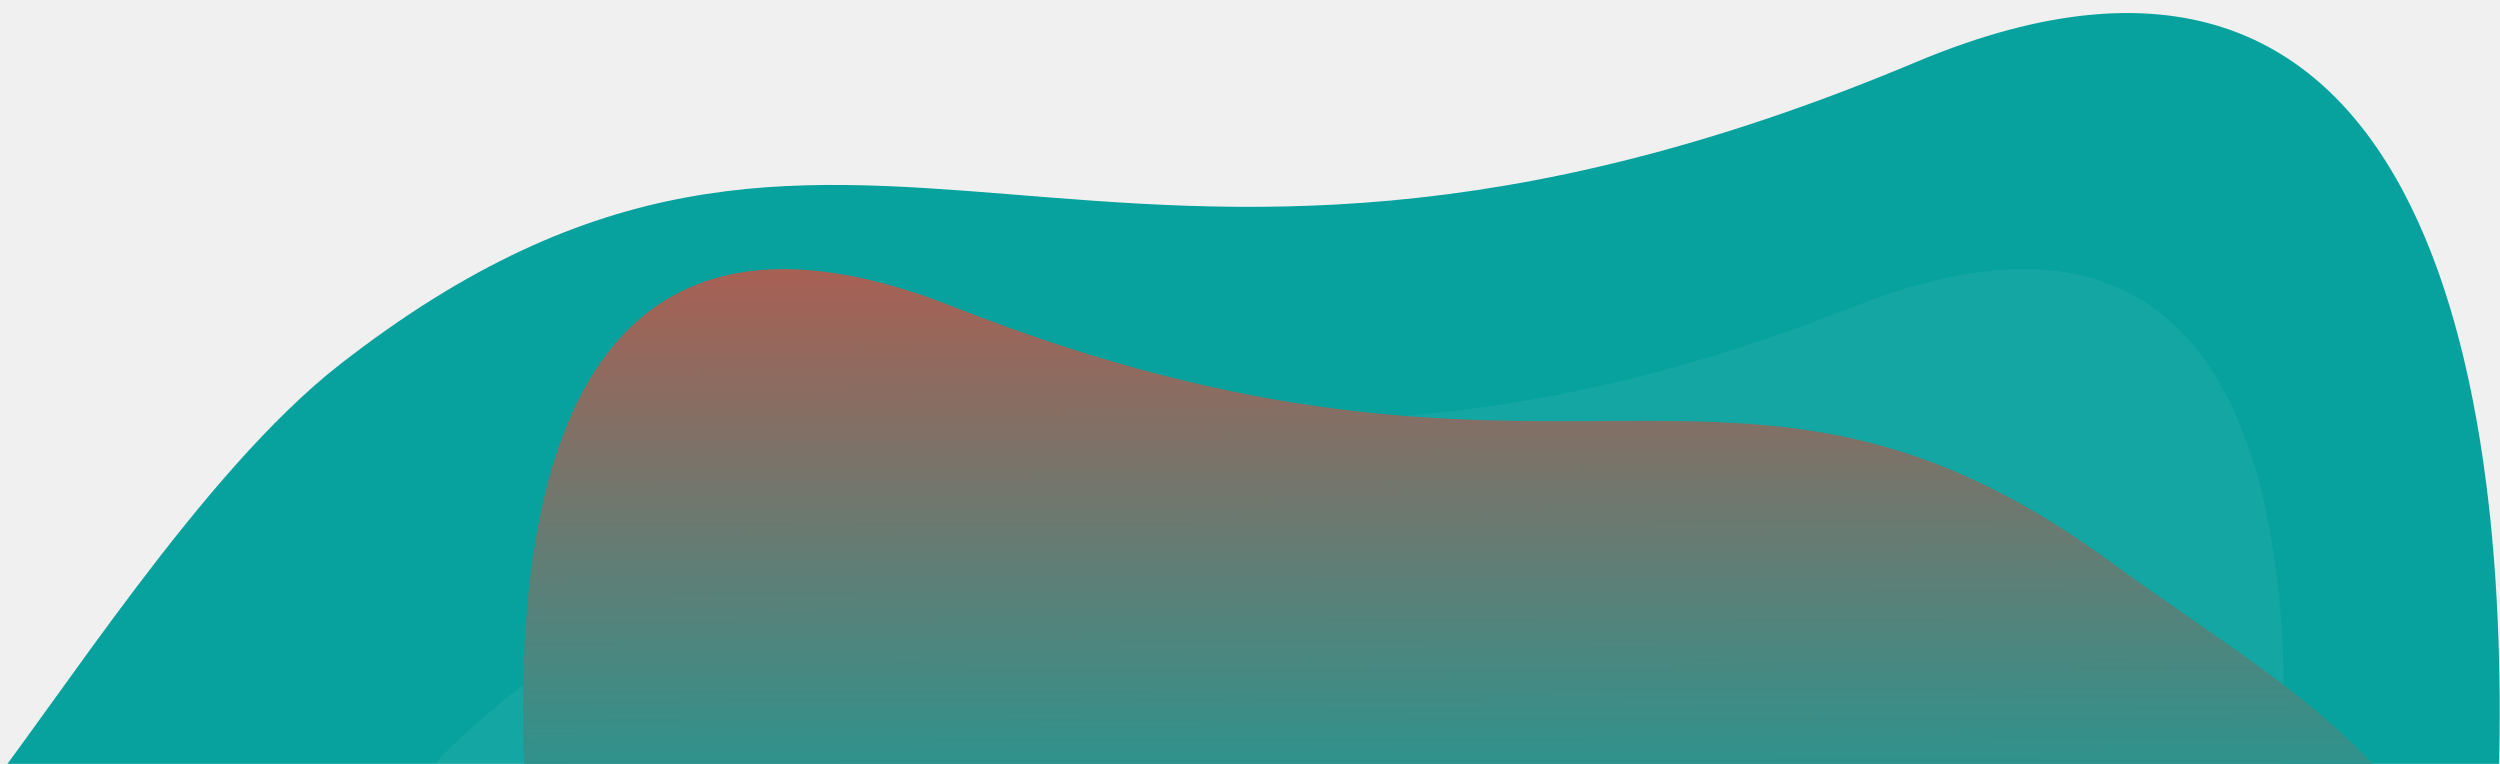
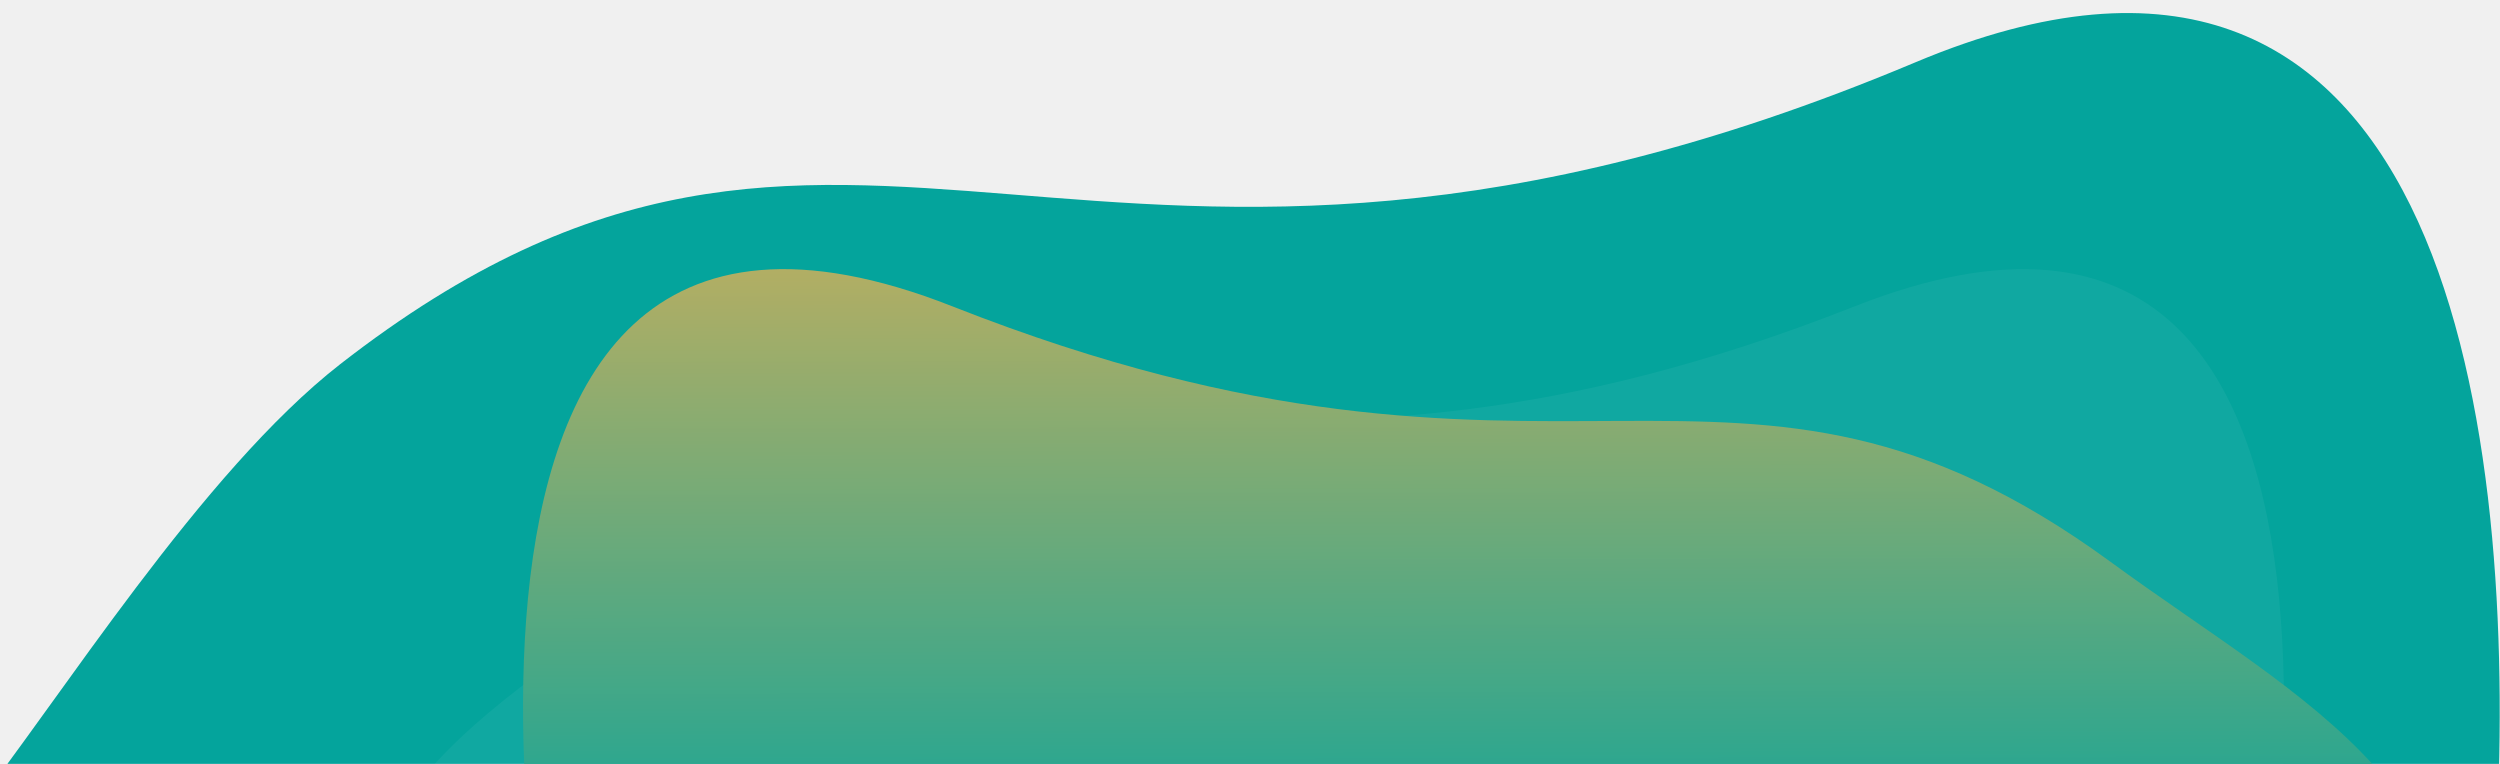
<svg xmlns="http://www.w3.org/2000/svg" height="517" viewBox="0 0 1692 517" width="1692">
  <clipPath id="a">
    <path d="m159 5841h1692v517h-1692z" />
  </clipPath>
  <linearGradient id="b" gradientUnits="objectBoundingBox" x1=".404" x2=".411" y1="-.343" y2=".819">
-     <stop offset="0" stop-color="#EB4434" />
-     <stop offset="1" stop-color="#08A29E" />
+     <stop offset="0" stop-color="#fab24c" />
+     <stop offset="1" stop-color="#04a49c" />
  </linearGradient>
  <g clip-path="url(#a)" transform="translate(-159 -5841)">
-     <path d="m-52.41 1302c62.21-79.011 157.84-232.31 251.61-305.49 347.561-270.678 504.052 31.946 1066.283-204.393 356.452-149.838 405.56 239.187 393.783 508.735z" fill="#08A29E" transform="translate(190 5091)" />
+     <path d="m-52.41 1302c62.21-79.011 157.84-232.31 251.61-305.49 347.561-270.678 504.052 31.946 1066.283-204.393 356.452-149.838 405.56 239.187 393.783 508.735z" fill="#04a49c" transform="translate(190 5091)" />
    <path d="m-113.148 1297.79c-41.4-185.711 96.459-247.977 228.027-344.267 255.548-186.624 370.256-9.856 783.643-172.8s264.57 517.071 264.57 517.071z" fill="#fff" opacity=".05" transform="translate(515.633 5267.644)" />
    <path d="m1181.684 1297.789c41.4-185.71-96.459-247.977-228.027-344.266-255.548-186.623-370.257-9.856-783.643-172.804s-264.57 517.07-264.57 517.07z" fill="url(#b)" transform="translate(633.633 5267.644)" />
  </g>
</svg>
